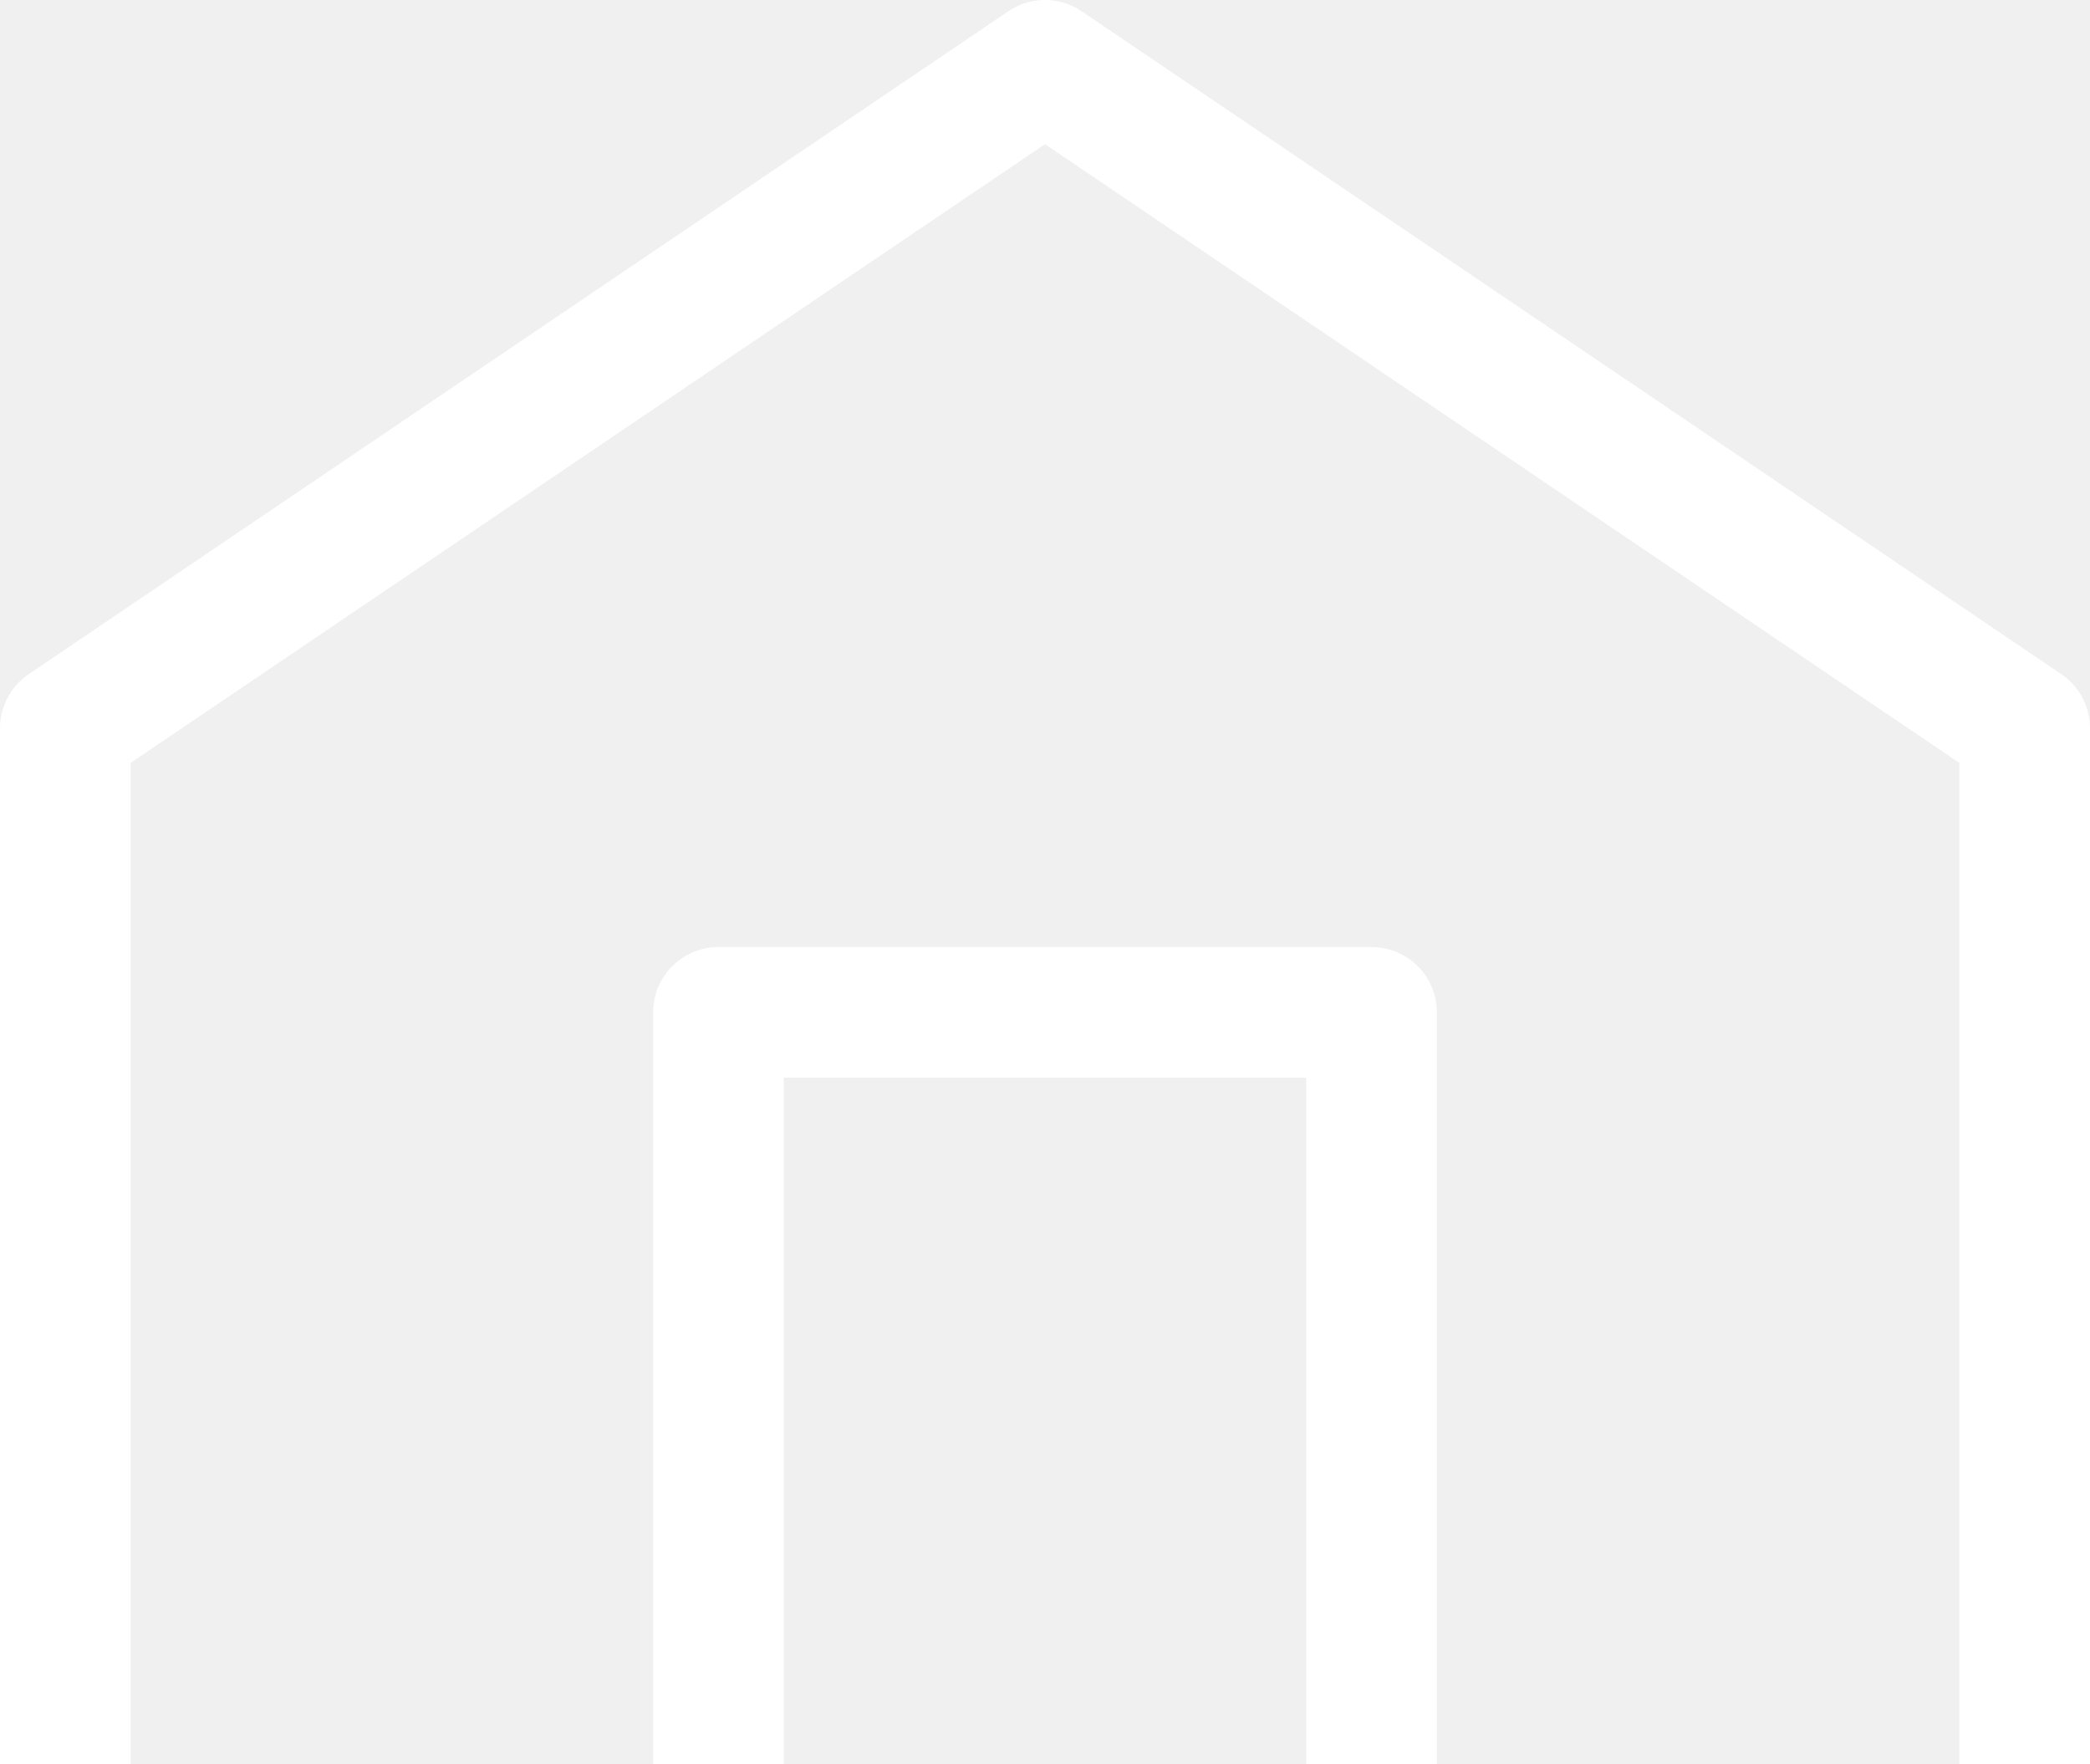
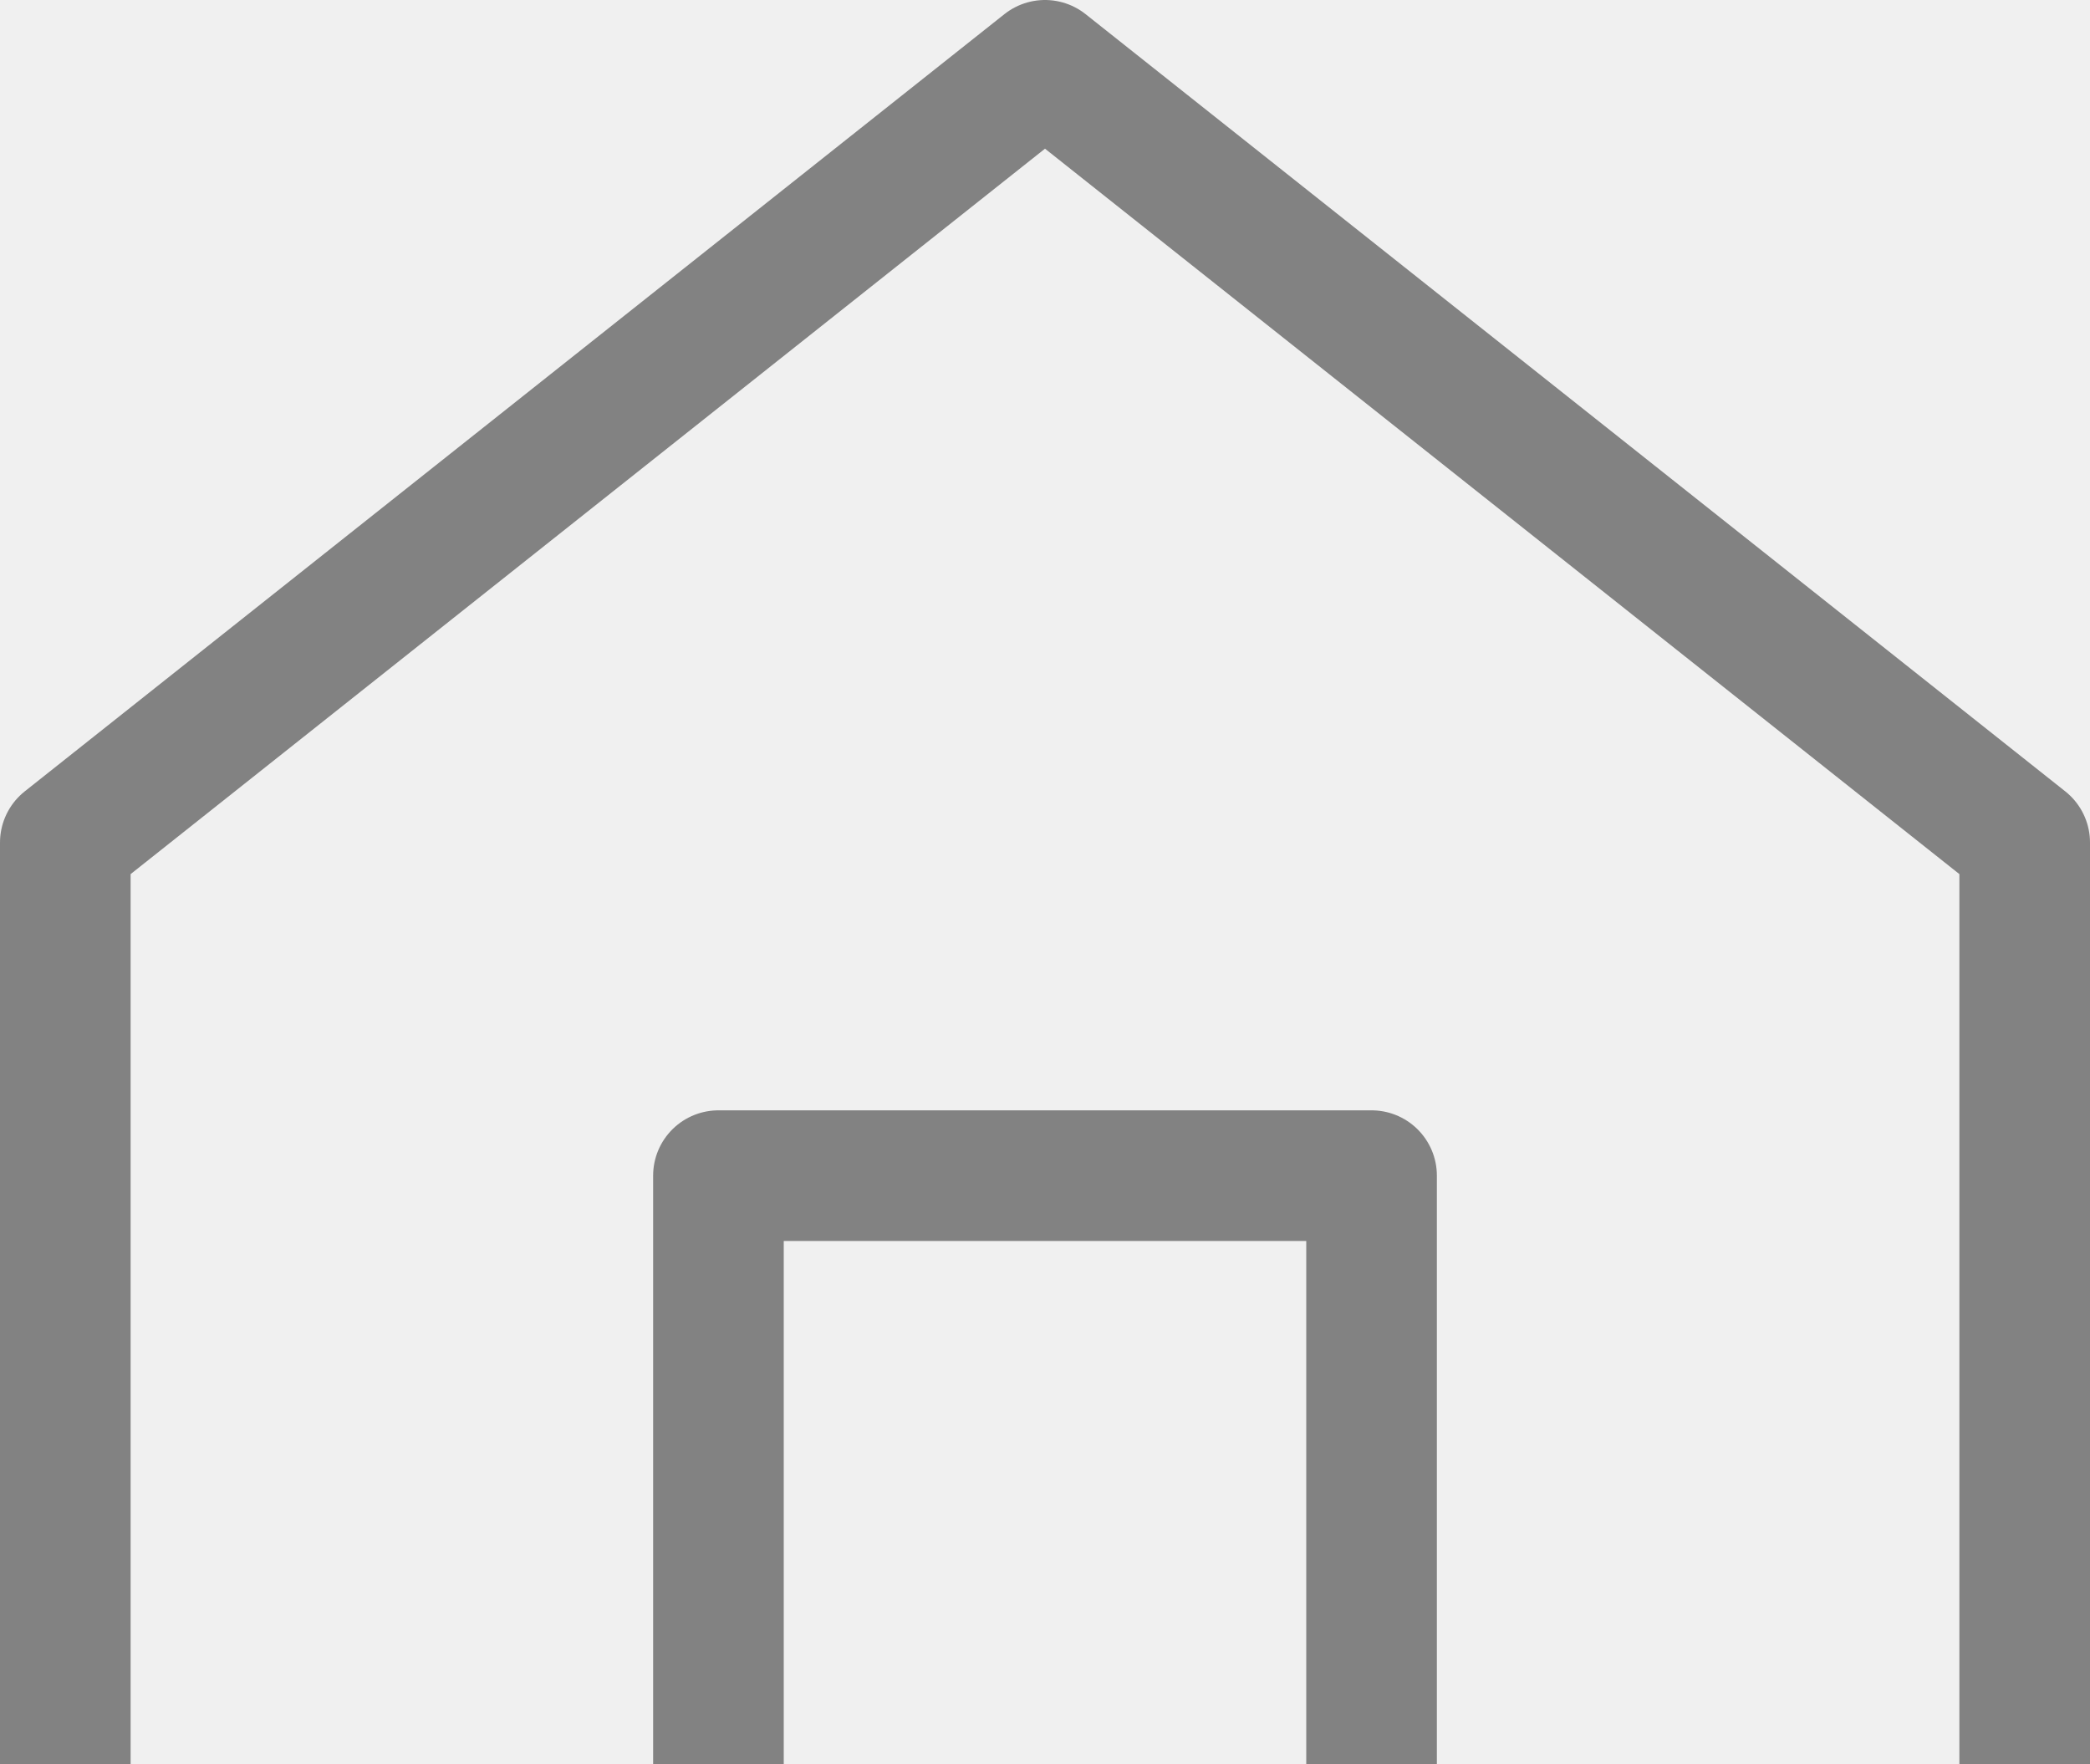
<svg xmlns="http://www.w3.org/2000/svg" width="32" height="27" viewBox="0 0 32 27" fill="none">
-   <path d="M1 11.15L16 1L31 11.15V27.1C31 27.869 30.649 28.607 30.024 29.151C29.399 29.695 28.551 30 27.667 30H4.333C3.449 30 2.601 29.695 1.976 29.151C1.351 28.607 1 27.869 1 27.1V11.15Z" stroke="white" stroke-width="2" stroke-linecap="round" stroke-linejoin="round" />
-   <path d="M11 30V15.5H21V30" stroke="white" stroke-width="2" stroke-linecap="round" stroke-linejoin="round" />
+   <path d="M1 12.9L16 1L31 12.9V31.6C31 32.502 30.649 33.367 30.024 34.004C29.399 34.642 28.551 35 27.667 35H4.333C3.449 35 2.601 34.642 1.976 34.004C1.351 33.367 1 32.502 1 31.6V12.9Z" stroke="#828282" stroke-width="2" stroke-linecap="round" stroke-linejoin="round" />
+   <path d="M11 35V18H21V35" stroke="#828282" stroke-width="2" stroke-linecap="round" stroke-linejoin="round" />
</svg>
